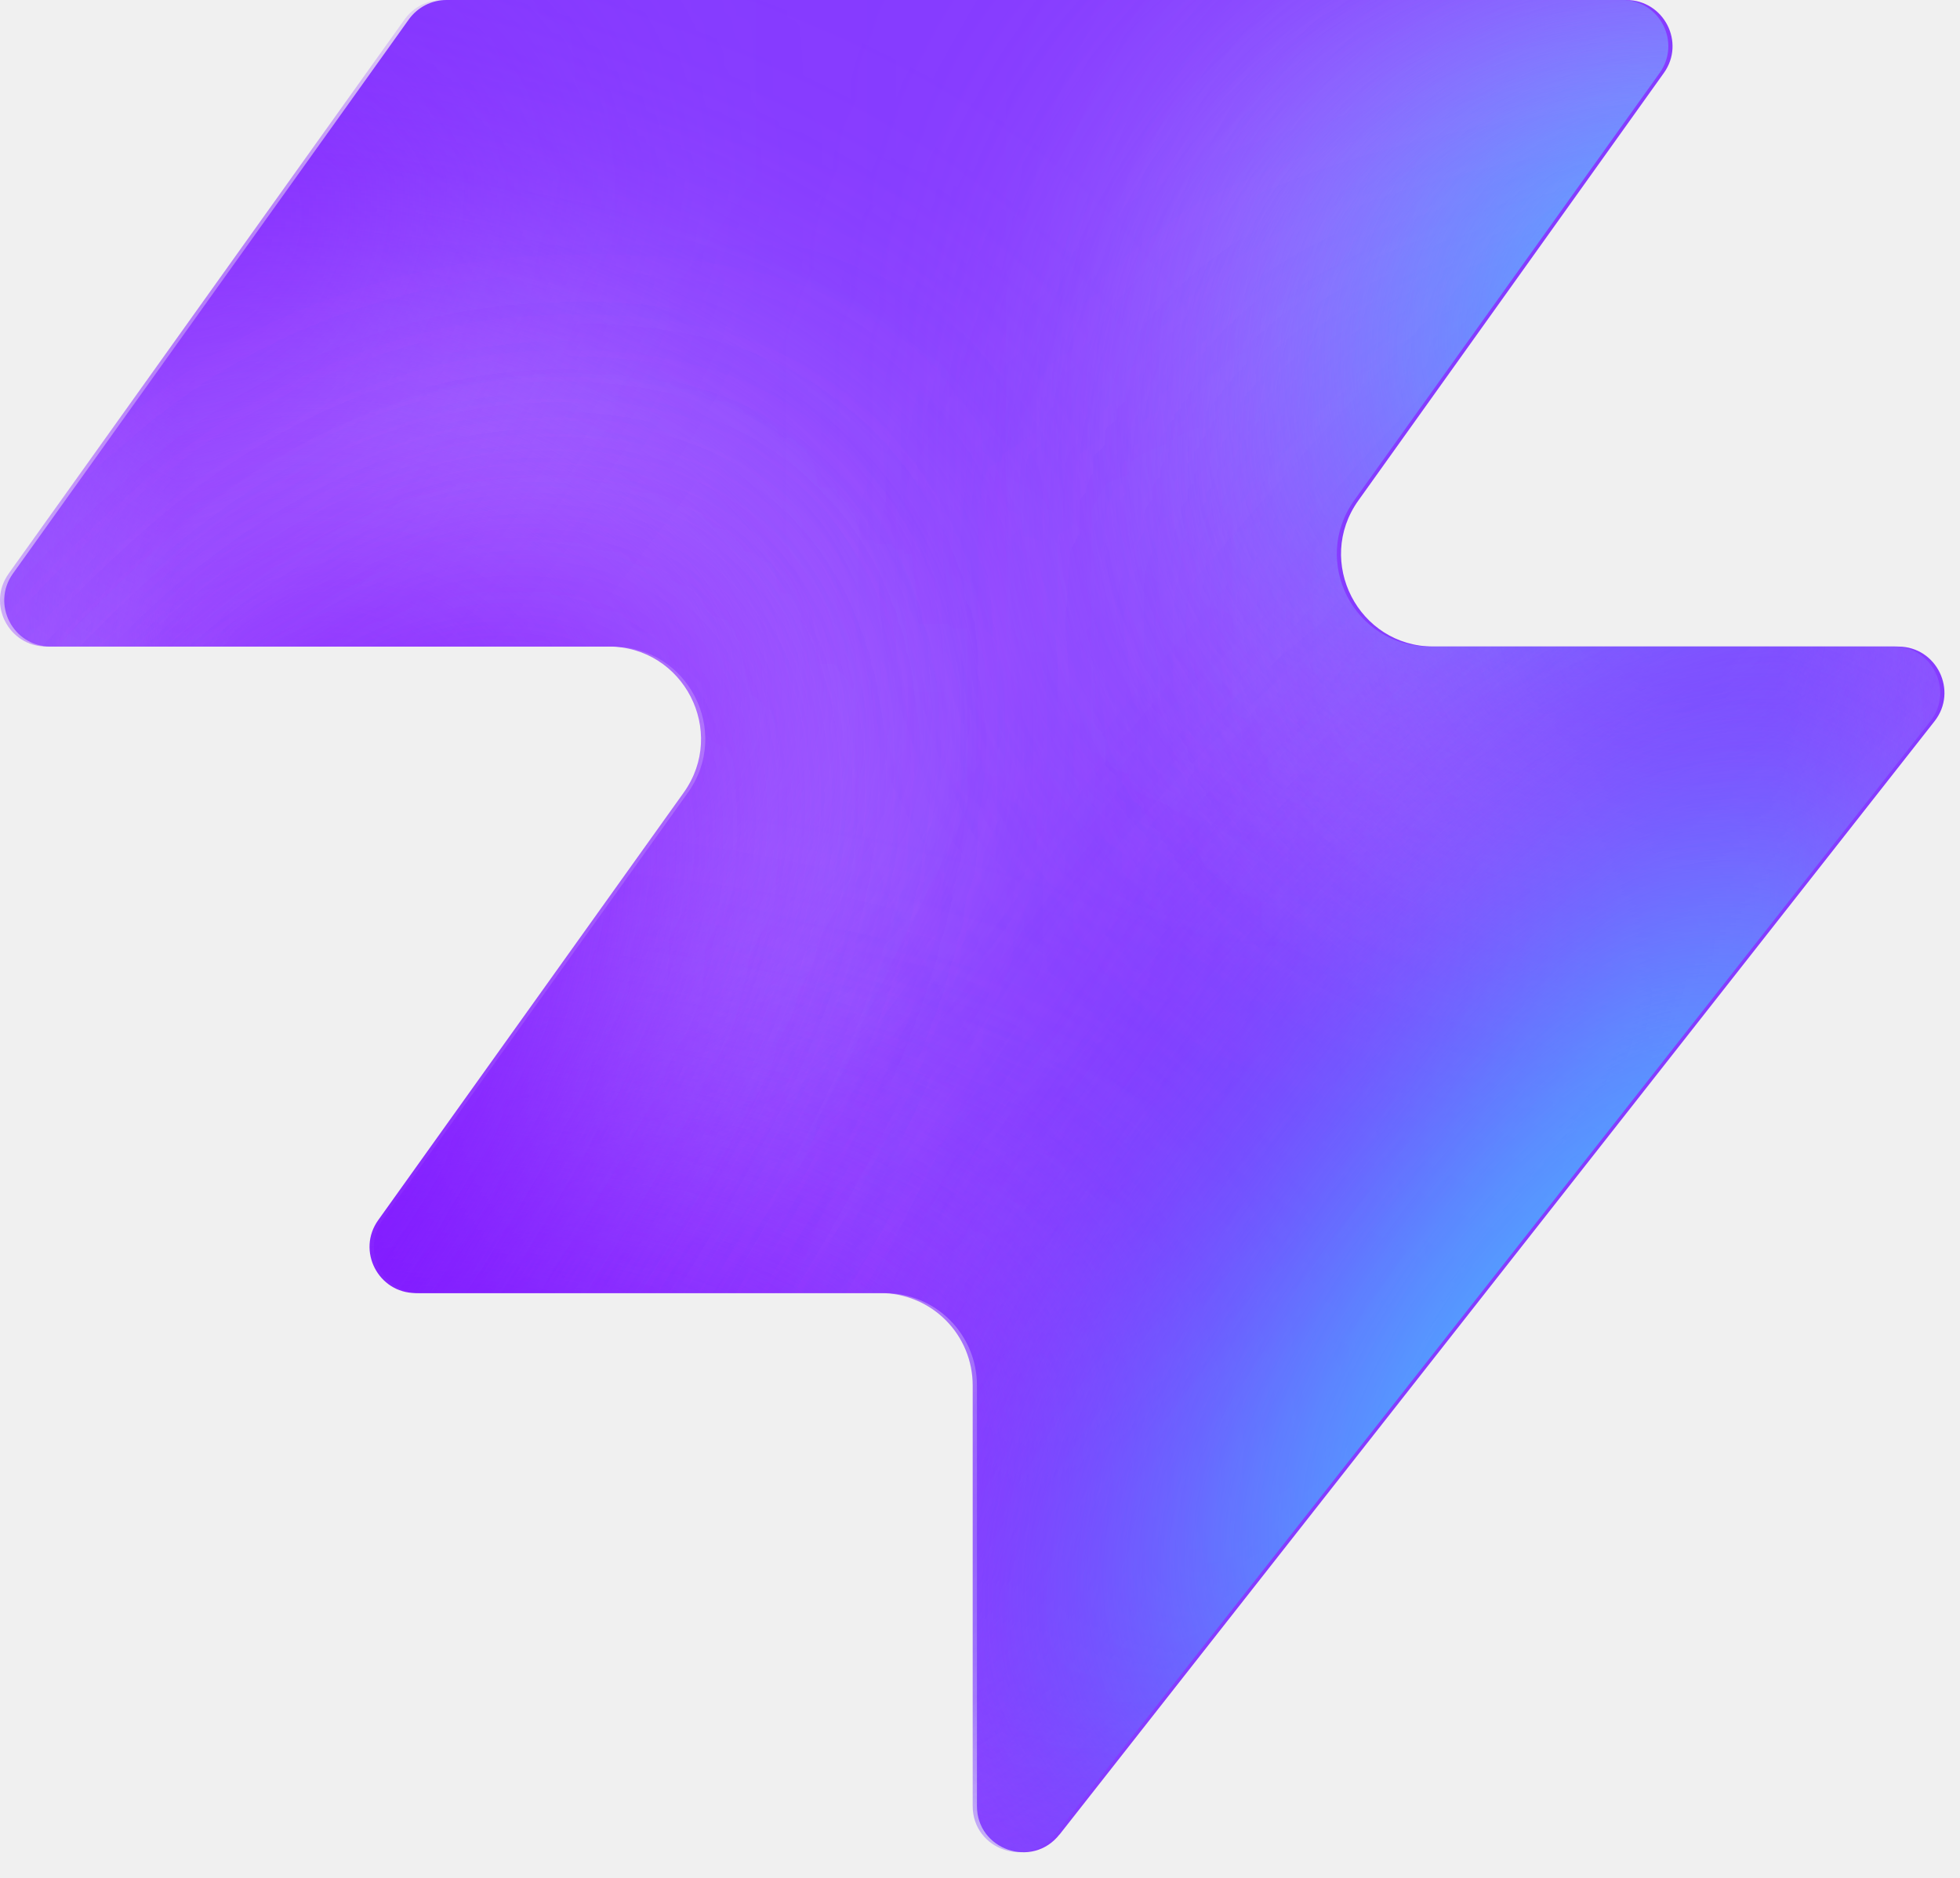
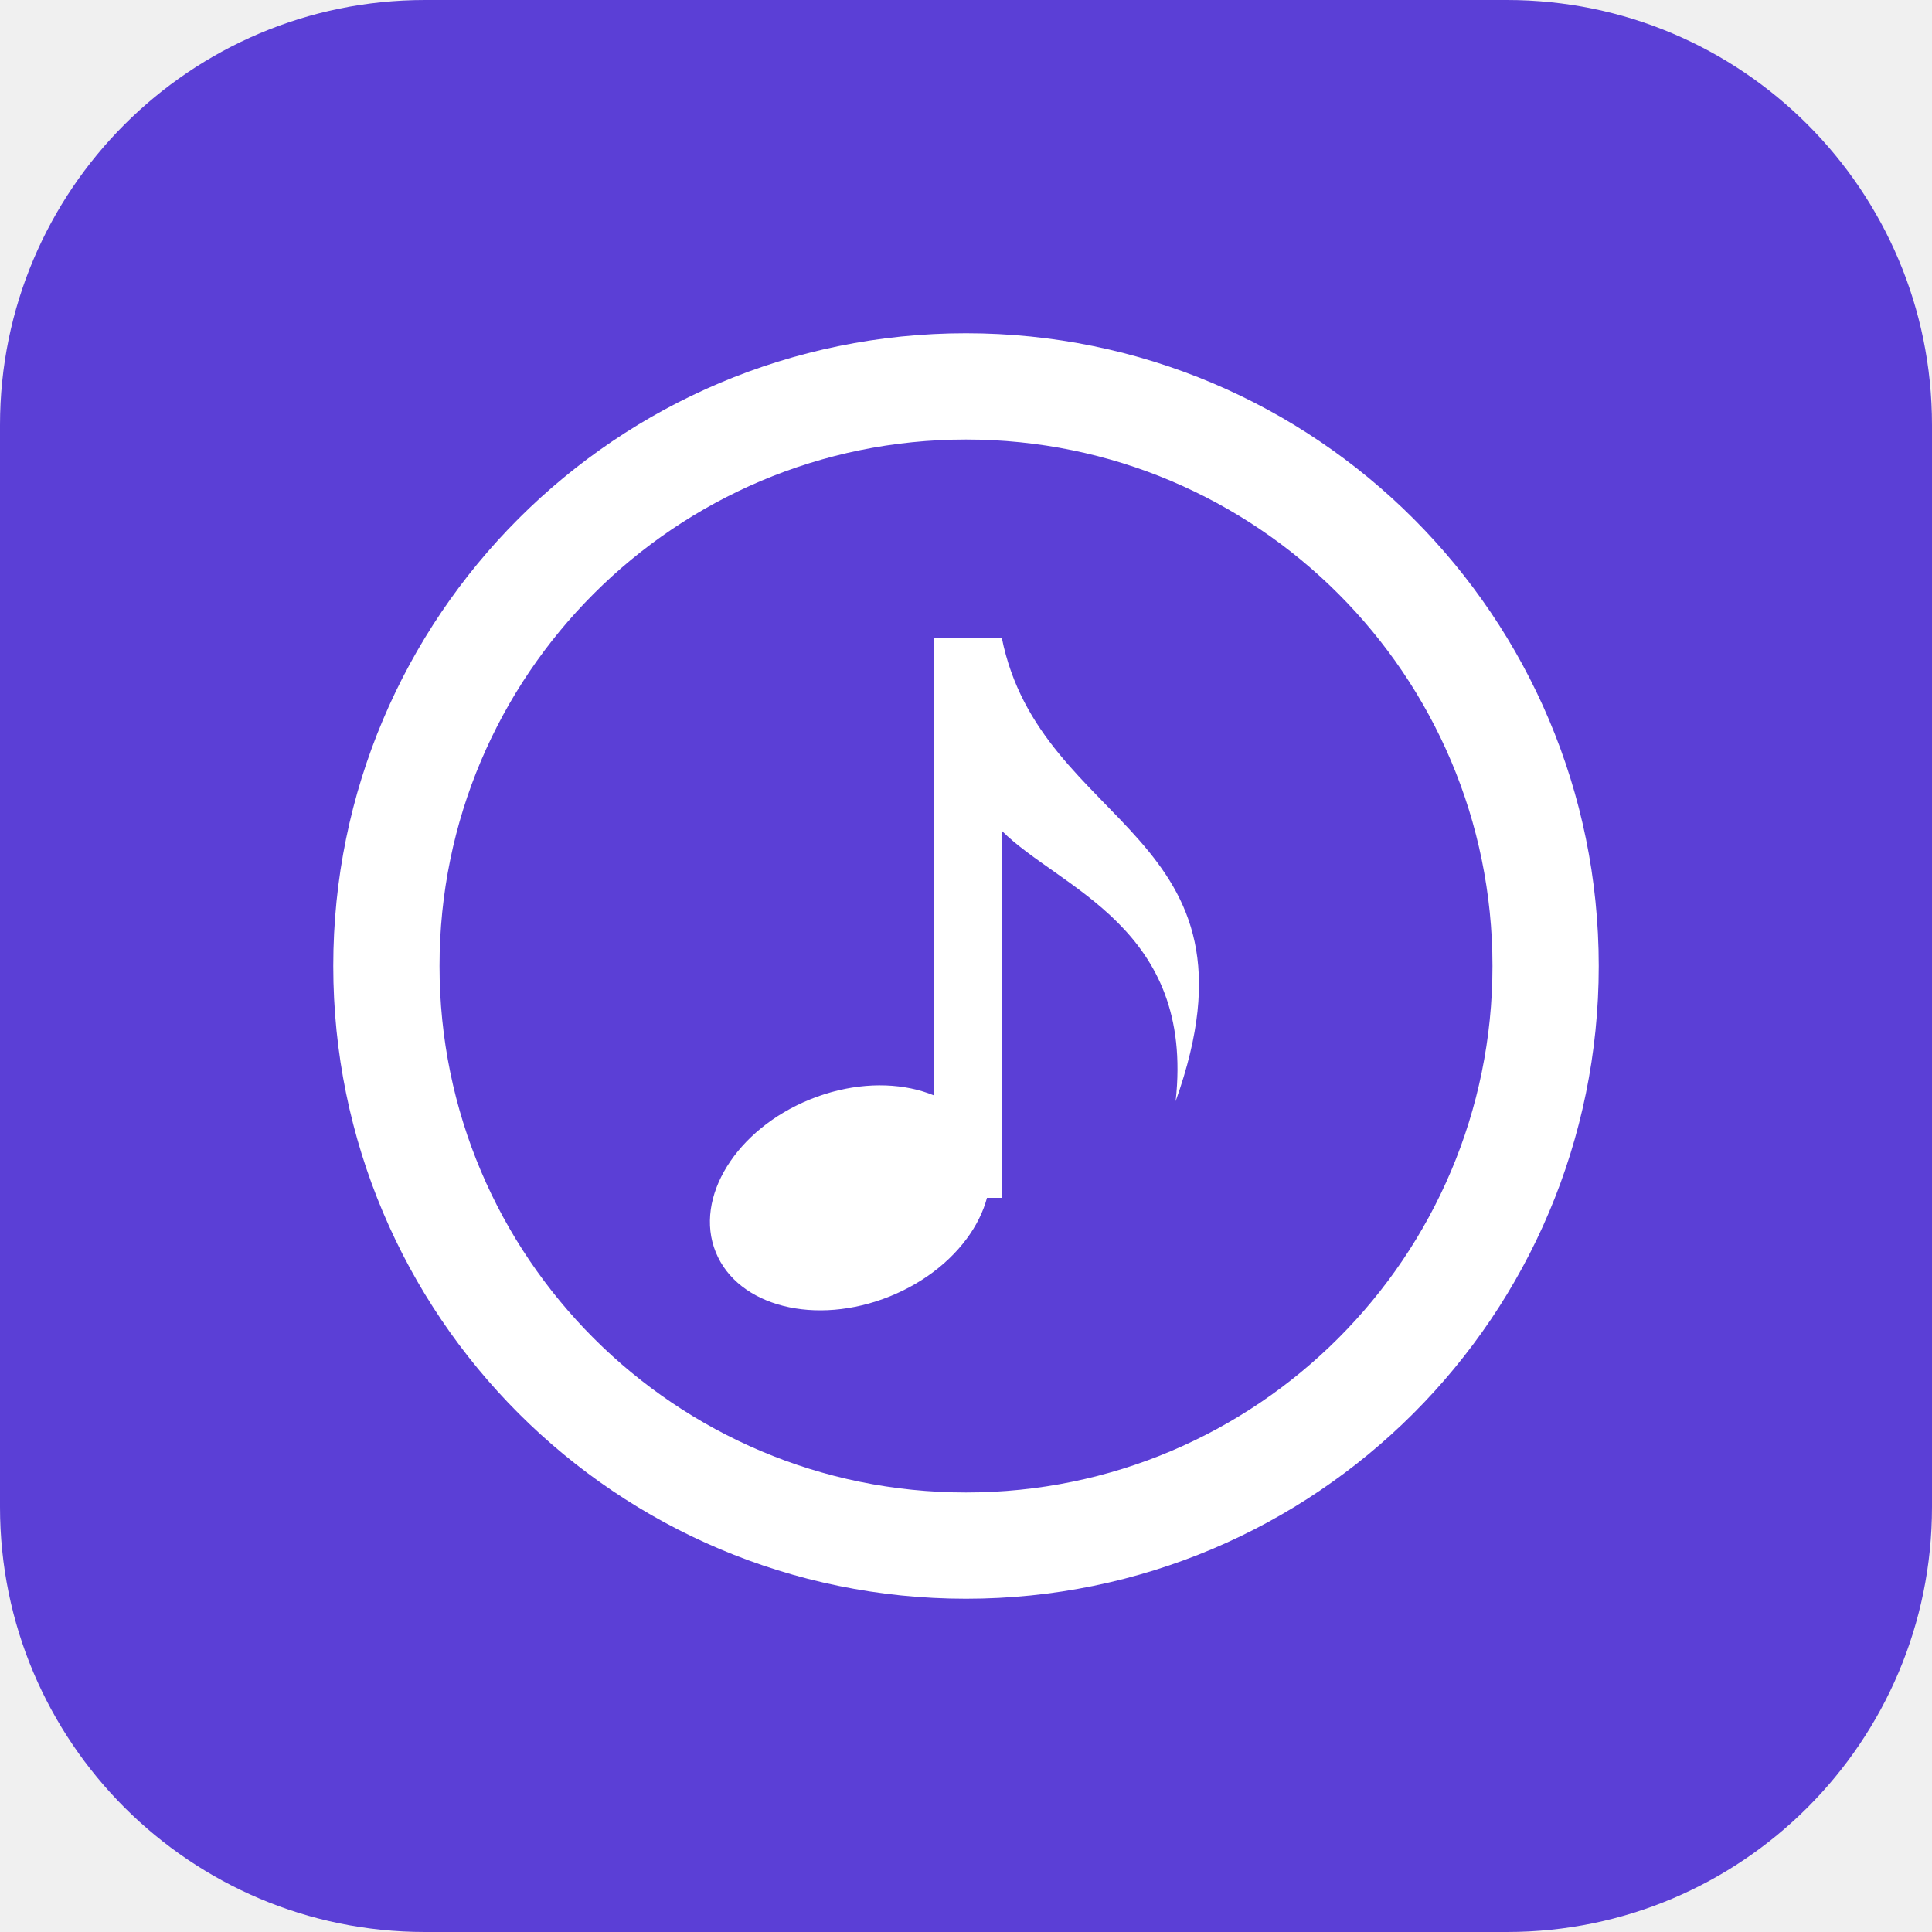
- <svg xmlns="http://www.w3.org/2000/svg" width="48" height="46" fill="none" viewBox="0 0 48 46">
-   <path fill="#863bff" d="M25.946 44.938c-.664.845-2.021.375-2.021-.698V33.937a2.26 2.26 0 0 0-2.262-2.262H10.287c-.92 0-1.456-1.04-.92-1.788l7.48-10.471c1.07-1.497 0-3.578-1.842-3.578H1.237c-.92 0-1.456-1.04-.92-1.788L10.013.474c.214-.297.556-.474.92-.474h28.894c.92 0 1.456 1.04.92 1.788l-7.48 10.471c-1.07 1.498 0 3.579 1.842 3.579h11.377c.943 0 1.473 1.088.89 1.83L25.947 44.94z" style="fill:#863bff;fill:color(display-p3 .525 .23 1);fill-opacity:1" />
-   <mask id="a" width="48" height="46" x="0" y="0" maskUnits="userSpaceOnUse" style="mask-type:alpha">
-     <path fill="#000" d="M25.842 44.938c-.664.844-2.021.375-2.021-.698V33.937a2.26 2.26 0 0 0-2.262-2.262H10.183c-.92 0-1.456-1.04-.92-1.788l7.48-10.471c1.07-1.498 0-3.579-1.842-3.579H1.133c-.92 0-1.456-1.04-.92-1.787L9.91.473c.214-.297.556-.474.92-.474h28.894c.92 0 1.456 1.04.92 1.788l-7.48 10.471c-1.07 1.498 0 3.578 1.842 3.578h11.377c.943 0 1.473 1.088.89 1.832L25.843 44.94z" style="fill:#000;fill-opacity:1" />
-   </mask>
-   <g mask="url(#a)">
-     <g filter="url(#b)">
-       <ellipse cx="5.508" cy="14.704" fill="#ede6ff" rx="5.508" ry="14.704" style="fill:#ede6ff;fill:color(display-p3 .927 .903 1);fill-opacity:1" transform="matrix(.00324 1 1 -.00324 -4.47 31.516)" />
-     </g>
-     <g filter="url(#c)">
-       <ellipse cx="10.399" cy="29.851" fill="#ede6ff" rx="10.399" ry="29.851" style="fill:#ede6ff;fill:color(display-p3 .927 .903 1);fill-opacity:1" transform="matrix(.00324 1 1 -.00324 -39.328 7.883)" />
-     </g>
-     <g filter="url(#d)">
-       <ellipse cx="5.508" cy="30.487" fill="#7e14ff" rx="5.508" ry="30.487" style="fill:#7e14ff;fill:color(display-p3 .492 .077 1);fill-opacity:1" transform="rotate(89.814 -25.913 -14.639)scale(1 -1)" />
-     </g>
-     <g filter="url(#e)">
-       <ellipse cx="5.508" cy="30.599" fill="#7e14ff" rx="5.508" ry="30.599" style="fill:#7e14ff;fill:color(display-p3 .492 .077 1);fill-opacity:1" transform="rotate(89.814 -32.644 -3.334)scale(1 -1)" />
-     </g>
-     <g filter="url(#f)">
-       <ellipse cx="5.508" cy="30.599" fill="#7e14ff" rx="5.508" ry="30.599" style="fill:#7e14ff;fill:color(display-p3 .492 .077 1);fill-opacity:1" transform="matrix(.00324 1 1 -.00324 -34.34 30.47)" />
-     </g>
-     <g filter="url(#g)">
-       <ellipse cx="14.072" cy="22.078" fill="#ede6ff" rx="14.072" ry="22.078" style="fill:#ede6ff;fill:color(display-p3 .927 .903 1);fill-opacity:1" transform="rotate(93.35 24.506 48.493)scale(-1 1)" />
-     </g>
-     <g filter="url(#h)">
-       <ellipse cx="3.47" cy="21.501" fill="#7e14ff" rx="3.47" ry="21.501" style="fill:#7e14ff;fill:color(display-p3 .492 .077 1);fill-opacity:1" transform="rotate(89.009 28.708 47.59)scale(-1 1)" />
-     </g>
-     <g filter="url(#i)">
-       <ellipse cx="3.47" cy="21.501" fill="#7e14ff" rx="3.47" ry="21.501" style="fill:#7e14ff;fill:color(display-p3 .492 .077 1);fill-opacity:1" transform="rotate(89.009 28.708 47.59)scale(-1 1)" />
-     </g>
-     <g filter="url(#j)">
-       <ellipse cx=".387" cy="8.972" fill="#7e14ff" rx="4.407" ry="29.108" style="fill:#7e14ff;fill:color(display-p3 .492 .077 1);fill-opacity:1" transform="rotate(39.51 .387 8.972)" />
-     </g>
-     <g filter="url(#k)">
-       <ellipse cx="47.523" cy="-6.092" fill="#7e14ff" rx="4.407" ry="29.108" style="fill:#7e14ff;fill:color(display-p3 .492 .077 1);fill-opacity:1" transform="rotate(37.892 47.523 -6.092)" />
-     </g>
-     <g filter="url(#l)">
-       <ellipse cx="41.412" cy="6.333" fill="#47bfff" rx="5.971" ry="9.665" style="fill:#47bfff;fill:color(display-p3 .28 .748 1);fill-opacity:1" transform="rotate(37.892 41.412 6.333)" />
-     </g>
-     <g filter="url(#m)">
-       <ellipse cx="-1.879" cy="38.332" fill="#7e14ff" rx="4.407" ry="29.108" style="fill:#7e14ff;fill:color(display-p3 .492 .077 1);fill-opacity:1" transform="rotate(37.892 -1.88 38.332)" />
-     </g>
-     <g filter="url(#n)">
-       <ellipse cx="-1.879" cy="38.332" fill="#7e14ff" rx="4.407" ry="29.108" style="fill:#7e14ff;fill:color(display-p3 .492 .077 1);fill-opacity:1" transform="rotate(37.892 -1.88 38.332)" />
-     </g>
-     <g filter="url(#o)">
-       <ellipse cx="35.651" cy="29.907" fill="#7e14ff" rx="4.407" ry="29.108" style="fill:#7e14ff;fill:color(display-p3 .492 .077 1);fill-opacity:1" transform="rotate(37.892 35.651 29.907)" />
-     </g>
-     <g filter="url(#p)">
-       <ellipse cx="38.418" cy="32.4" fill="#47bfff" rx="5.971" ry="15.297" style="fill:#47bfff;fill:color(display-p3 .28 .748 1);fill-opacity:1" transform="rotate(37.892 38.418 32.4)" />
-     </g>
-   </g>
-   <defs>
-     <filter id="b" width="60.045" height="41.654" x="-19.77" y="16.149" color-interpolation-filters="sRGB" filterUnits="userSpaceOnUse">
-       <feFlood flood-opacity="0" result="BackgroundImageFix" />
-       <feBlend in="SourceGraphic" in2="BackgroundImageFix" result="shape" />
-       <feGaussianBlur result="effect1_foregroundBlur_2002_17158" stdDeviation="7.659" />
-     </filter>
-     <filter id="c" width="90.34" height="51.437" x="-54.613" y="-7.533" color-interpolation-filters="sRGB" filterUnits="userSpaceOnUse">
-       <feFlood flood-opacity="0" result="BackgroundImageFix" />
-       <feBlend in="SourceGraphic" in2="BackgroundImageFix" result="shape" />
-       <feGaussianBlur result="effect1_foregroundBlur_2002_17158" stdDeviation="7.659" />
-     </filter>
-     <filter id="d" width="79.355" height="29.4" x="-49.64" y="2.03" color-interpolation-filters="sRGB" filterUnits="userSpaceOnUse">
-       <feFlood flood-opacity="0" result="BackgroundImageFix" />
-       <feBlend in="SourceGraphic" in2="BackgroundImageFix" result="shape" />
-       <feGaussianBlur result="effect1_foregroundBlur_2002_17158" stdDeviation="4.596" />
-     </filter>
-     <filter id="e" width="79.579" height="29.4" x="-45.045" y="20.029" color-interpolation-filters="sRGB" filterUnits="userSpaceOnUse">
-       <feFlood flood-opacity="0" result="BackgroundImageFix" />
-       <feBlend in="SourceGraphic" in2="BackgroundImageFix" result="shape" />
-       <feGaussianBlur result="effect1_foregroundBlur_2002_17158" stdDeviation="4.596" />
-     </filter>
-     <filter id="f" width="79.579" height="29.4" x="-43.513" y="21.178" color-interpolation-filters="sRGB" filterUnits="userSpaceOnUse">
-       <feFlood flood-opacity="0" result="BackgroundImageFix" />
-       <feBlend in="SourceGraphic" in2="BackgroundImageFix" result="shape" />
-       <feGaussianBlur result="effect1_foregroundBlur_2002_17158" stdDeviation="4.596" />
-     </filter>
-     <filter id="g" width="74.749" height="58.852" x="15.756" y="-17.901" color-interpolation-filters="sRGB" filterUnits="userSpaceOnUse">
-       <feFlood flood-opacity="0" result="BackgroundImageFix" />
-       <feBlend in="SourceGraphic" in2="BackgroundImageFix" result="shape" />
-       <feGaussianBlur result="effect1_foregroundBlur_2002_17158" stdDeviation="7.659" />
-     </filter>
-     <filter id="h" width="61.377" height="25.362" x="23.548" y="2.284" color-interpolation-filters="sRGB" filterUnits="userSpaceOnUse">
-       <feFlood flood-opacity="0" result="BackgroundImageFix" />
-       <feBlend in="SourceGraphic" in2="BackgroundImageFix" result="shape" />
-       <feGaussianBlur result="effect1_foregroundBlur_2002_17158" stdDeviation="4.596" />
-     </filter>
-     <filter id="i" width="61.377" height="25.362" x="23.548" y="2.284" color-interpolation-filters="sRGB" filterUnits="userSpaceOnUse">
-       <feFlood flood-opacity="0" result="BackgroundImageFix" />
-       <feBlend in="SourceGraphic" in2="BackgroundImageFix" result="shape" />
-       <feGaussianBlur result="effect1_foregroundBlur_2002_17158" stdDeviation="4.596" />
-     </filter>
-     <filter id="j" width="56.045" height="63.649" x="-27.636" y="-22.853" color-interpolation-filters="sRGB" filterUnits="userSpaceOnUse">
-       <feFlood flood-opacity="0" result="BackgroundImageFix" />
-       <feBlend in="SourceGraphic" in2="BackgroundImageFix" result="shape" />
-       <feGaussianBlur result="effect1_foregroundBlur_2002_17158" stdDeviation="4.596" />
-     </filter>
-     <filter id="k" width="54.814" height="64.646" x="20.116" y="-38.415" color-interpolation-filters="sRGB" filterUnits="userSpaceOnUse">
-       <feFlood flood-opacity="0" result="BackgroundImageFix" />
-       <feBlend in="SourceGraphic" in2="BackgroundImageFix" result="shape" />
-       <feGaussianBlur result="effect1_foregroundBlur_2002_17158" stdDeviation="4.596" />
-     </filter>
-     <filter id="l" width="33.541" height="35.313" x="24.641" y="-11.323" color-interpolation-filters="sRGB" filterUnits="userSpaceOnUse">
-       <feFlood flood-opacity="0" result="BackgroundImageFix" />
-       <feBlend in="SourceGraphic" in2="BackgroundImageFix" result="shape" />
-       <feGaussianBlur result="effect1_foregroundBlur_2002_17158" stdDeviation="4.596" />
-     </filter>
-     <filter id="m" width="54.814" height="64.646" x="-29.286" y="6.009" color-interpolation-filters="sRGB" filterUnits="userSpaceOnUse">
-       <feFlood flood-opacity="0" result="BackgroundImageFix" />
-       <feBlend in="SourceGraphic" in2="BackgroundImageFix" result="shape" />
-       <feGaussianBlur result="effect1_foregroundBlur_2002_17158" stdDeviation="4.596" />
-     </filter>
-     <filter id="n" width="54.814" height="64.646" x="-29.286" y="6.009" color-interpolation-filters="sRGB" filterUnits="userSpaceOnUse">
-       <feFlood flood-opacity="0" result="BackgroundImageFix" />
-       <feBlend in="SourceGraphic" in2="BackgroundImageFix" result="shape" />
-       <feGaussianBlur result="effect1_foregroundBlur_2002_17158" stdDeviation="4.596" />
-     </filter>
-     <filter id="o" width="54.814" height="64.646" x="8.244" y="-2.416" color-interpolation-filters="sRGB" filterUnits="userSpaceOnUse">
-       <feFlood flood-opacity="0" result="BackgroundImageFix" />
-       <feBlend in="SourceGraphic" in2="BackgroundImageFix" result="shape" />
-       <feGaussianBlur result="effect1_foregroundBlur_2002_17158" stdDeviation="4.596" />
-     </filter>
-     <filter id="p" width="39.409" height="43.623" x="18.713" y="10.588" color-interpolation-filters="sRGB" filterUnits="userSpaceOnUse">
-       <feFlood flood-opacity="0" result="BackgroundImageFix" />
-       <feBlend in="SourceGraphic" in2="BackgroundImageFix" result="shape" />
-       <feGaussianBlur result="effect1_foregroundBlur_2002_17158" stdDeviation="4.596" />
-     </filter>
-   </defs>
+ <svg xmlns="http://www.w3.org/2000/svg" viewBox="0 0 100 100">
+   <rect width="100" height="100" rx="22" fill="#5b3fd6" />
+   <circle cx="50" cy="50" r="30" fill="none" stroke="#fff" stroke-width="5.5" />
+   <ellipse cx="44" cy="62" rx="7.5" ry="5.5" transform="rotate(-22 44 62)" fill="#fff" />
+   <rect x="48.35" y="33" width="3.5" height="29" fill="#fff" />
+   <path d="M51.85 33 C53.85 43 65.85 43 60.85 57 C61.85 48 54.85 46 51.85 43 Z" fill="#fff" />
</svg>
